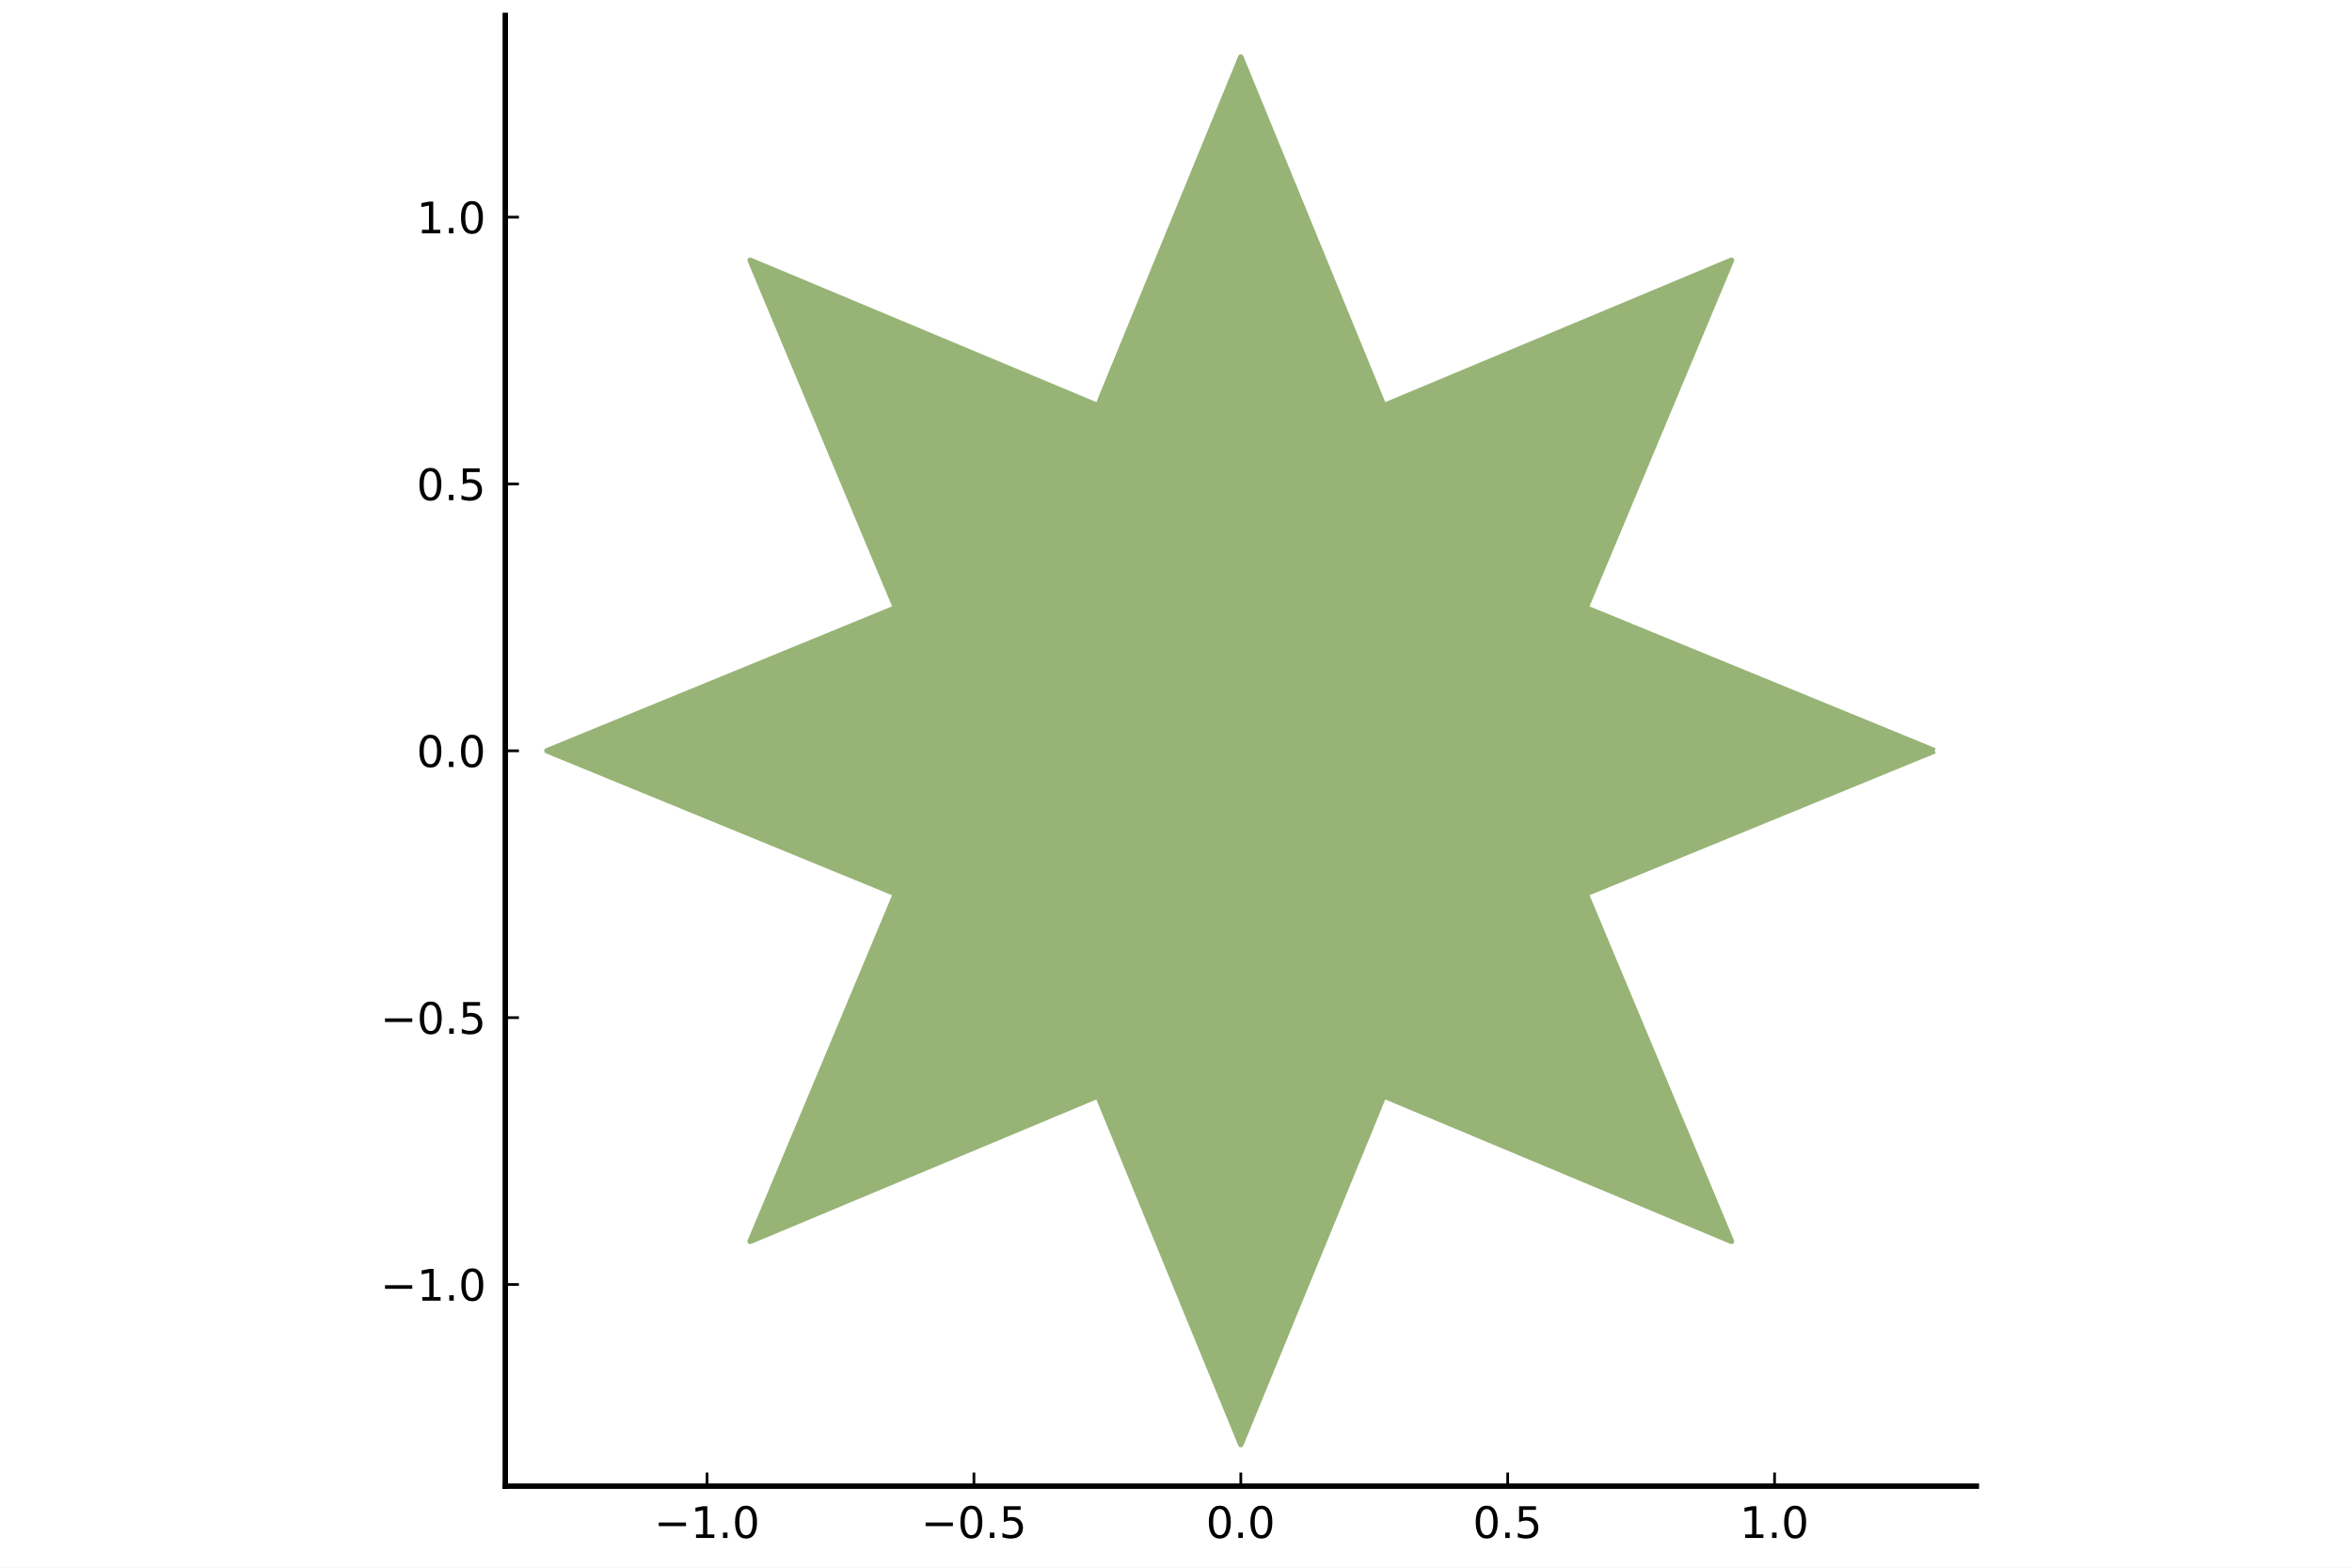
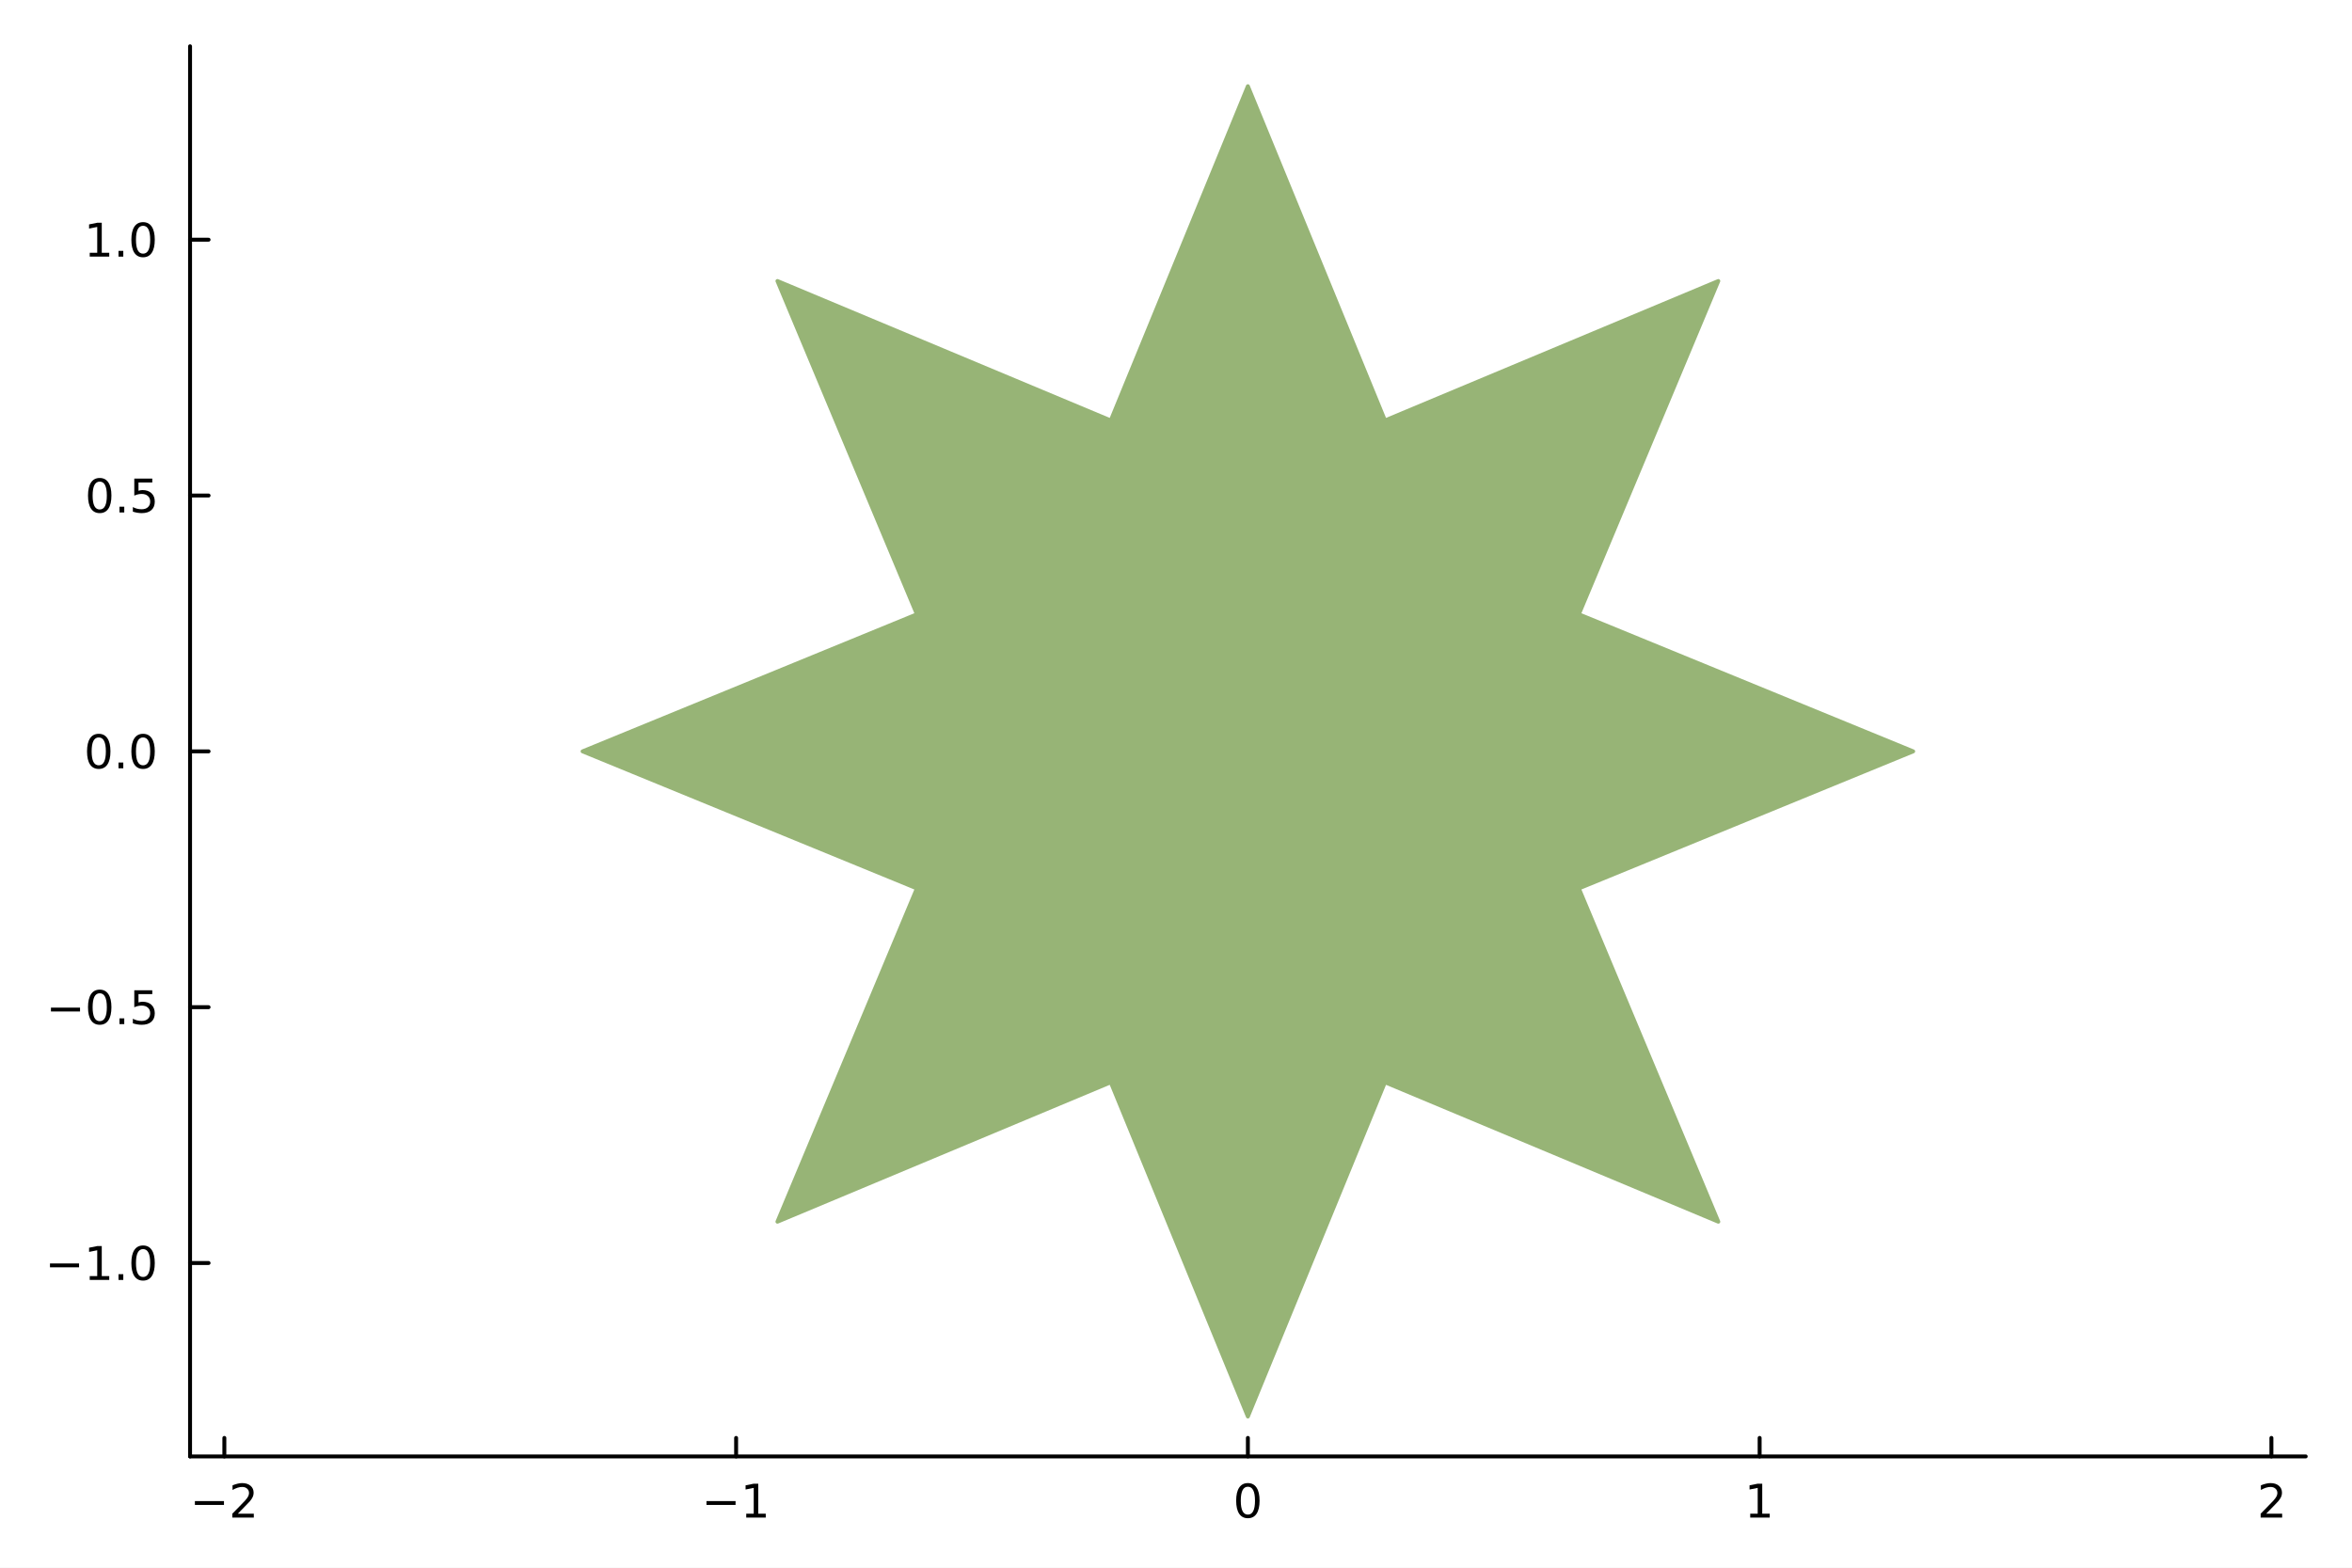
- <svg xmlns="http://www.w3.org/2000/svg" xmlns:xlink="http://www.w3.org/1999/xlink" width="432pt" height="288pt" viewBox="0 0 432 288" version="1.1">
+ <svg xmlns="http://www.w3.org/2000/svg" width="600" height="400" viewBox="0 0 2400 1600">
  <defs>
-     <style type="text/css">*{stroke-linejoin: round; stroke-linecap: butt}</style>
-   </defs>
-   <g id="figure_1">
-     <g id="patch_1">
-       <path d="M 0 288  L 432 288  L 432 0  L 0 0  z " style="fill: #ffffff" />
-     </g>
-     <g id="axes_1">
-       <g id="patch_2">
-         <path d="M 92.81 273.025  L 363 273.025  L 363 2.835  L 92.81 2.835  z " style="fill: #ffffff" />
-       </g>
-       <g id="line2d_1">
-         <path d="M 355.353 137.93  L 291.307 111.668  L 318.025 47.81  L 254.167 74.528  L 227.905 10.482  L 201.643 74.528  L 137.785 47.81  L 164.503 111.668  L 100.457 137.93  L 164.503 164.192  L 137.785 228.05  L 201.643 201.332  L 227.905 265.378  L 254.167 201.332  L 318.025 228.05  L 291.307 164.192  L 355.353 137.93  " clip-path="url(#pa25f9032cd)" style="fill: none; stroke: #97b476" />
-       </g>
-       <g id="PolyCollection_1">
-         <defs>
-           <path id="m248f72954d" d="M 355.353 -150.07  L 355.353 -150.07  L 291.307 -150.07  L 318.025 -150.07  L 254.167 -150.07  L 227.905 -150.07  L 201.643 -150.07  L 137.785 -150.07  L 164.503 -150.07  L 100.457 -150.07  L 164.503 -150.07  L 137.785 -150.07  L 201.643 -150.07  L 227.905 -150.07  L 254.167 -150.07  L 318.025 -150.07  L 291.307 -150.07  L 355.353 -150.07  L 355.353 -150.07  L 355.353 -150.07  L 291.307 -123.808  L 318.025 -59.95  L 254.167 -86.668  L 227.905 -22.622  L 201.643 -86.668  L 137.785 -59.95  L 164.503 -123.808  L 100.457 -150.07  L 164.503 -176.332  L 137.785 -240.19  L 201.643 -213.472  L 227.905 -277.518  L 254.167 -213.472  L 318.025 -240.19  L 291.307 -176.332  L 355.353 -150.07  z " />
-         </defs>
-         <g clip-path="url(#pa25f9032cd)">
-           <use xlink:href="#m248f72954d" x="0" y="288" style="fill: #97b476" />
-         </g>
-       </g>
-       <g id="matplotlib.axis_1">
-         <g id="xtick_1">
-           <g id="line2d_2">
-             <defs>
-               <path id="m312de35c14" d="M 0 0  L 0 -2.5  " style="stroke: #000000; stroke-width: 0.5" />
-             </defs>
-             <g>
-               <use xlink:href="#m312de35c14" x="129.868" y="273.025" style="stroke: #000000; stroke-width: 0.5" />
-             </g>
-           </g>
-           <g id="text_1">
-             <g transform="translate(120.1477 282.6041) scale(0.08 -0.08)">
-               <defs>
-                 <path id="DejaVuSans-2212" d="M 678 2272  L 4684 2272  L 4684 1741  L 678 1741  L 678 2272  z " transform="scale(0.015625)" />
-                 <path id="DejaVuSans-31" d="M 794 531  L 1825 531  L 1825 4091  L 703 3866  L 703 4441  L 1819 4666  L 2450 4666  L 2450 531  L 3481 531  L 3481 0  L 794 0  L 794 531  z " transform="scale(0.015625)" />
-                 <path id="DejaVuSans-2e" d="M 684 794  L 1344 794  L 1344 0  L 684 0  L 684 794  z " transform="scale(0.015625)" />
-                 <path id="DejaVuSans-30" d="M 2034 4250  Q 1547 4250 1301 3770  Q 1056 3291 1056 2328  Q 1056 1369 1301 889  Q 1547 409 2034 409  Q 2525 409 2770 889  Q 3016 1369 3016 2328  Q 3016 3291 2770 3770  Q 2525 4250 2034 4250  z M 2034 4750  Q 2819 4750 3233 4129  Q 3647 3509 3647 2328  Q 3647 1150 3233 529  Q 2819 -91 2034 -91  Q 1250 -91 836 529  Q 422 1150 422 2328  Q 422 3509 836 4129  Q 1250 4750 2034 4750  z " transform="scale(0.015625)" />
-               </defs>
-               <use xlink:href="#DejaVuSans-2212" transform="translate(0 0.78125)" />
-               <use xlink:href="#DejaVuSans-31" transform="translate(83.78906 0.78125)" />
-               <use xlink:href="#DejaVuSans-2e" transform="translate(147.4121 0.78125)" />
-               <use xlink:href="#DejaVuSans-30" transform="translate(179.1992 0.78125)" />
-             </g>
-           </g>
-         </g>
-         <g id="xtick_2">
-           <g id="line2d_3">
-             <g>
-               <use xlink:href="#m312de35c14" x="178.886" y="273.025" style="stroke: #000000; stroke-width: 0.5" />
-             </g>
-           </g>
-           <g id="text_2">
-             <g transform="translate(169.1663 282.6041) scale(0.08 -0.08)">
-               <defs>
-                 <path id="DejaVuSans-35" d="M 691 4666  L 3169 4666  L 3169 4134  L 1269 4134  L 1269 2991  Q 1406 3038 1543 3061  Q 1681 3084 1819 3084  Q 2600 3084 3056 2656  Q 3513 2228 3513 1497  Q 3513 744 3044 326  Q 2575 -91 1722 -91  Q 1428 -91 1123 -41  Q 819 9 494 109  L 494 744  Q 775 591 1075 516  Q 1375 441 1709 441  Q 2250 441 2565 725  Q 2881 1009 2881 1497  Q 2881 1984 2565 2268  Q 2250 2553 1709 2553  Q 1456 2553 1204 2497  Q 953 2441 691 2322  L 691 4666  z " transform="scale(0.015625)" />
-               </defs>
-               <use xlink:href="#DejaVuSans-2212" transform="translate(0 0.78125)" />
-               <use xlink:href="#DejaVuSans-30" transform="translate(83.78906 0.78125)" />
-               <use xlink:href="#DejaVuSans-2e" transform="translate(147.4121 0.78125)" />
-               <use xlink:href="#DejaVuSans-35" transform="translate(179.1992 0.78125)" />
-             </g>
-           </g>
-         </g>
-         <g id="xtick_3">
-           <g id="line2d_4">
-             <g>
-               <use xlink:href="#m312de35c14" x="227.905" y="273.025" style="stroke: #000000; stroke-width: 0.5" />
-             </g>
-           </g>
-           <g id="text_3">
-             <g transform="translate(221.505 282.6041) scale(0.08 -0.08)">
-               <use xlink:href="#DejaVuSans-30" transform="translate(0 0.78125)" />
-               <use xlink:href="#DejaVuSans-2e" transform="translate(63.62305 0.78125)" />
-               <use xlink:href="#DejaVuSans-30" transform="translate(95.41016 0.78125)" />
-             </g>
-           </g>
-         </g>
-         <g id="xtick_4">
-           <g id="line2d_5">
-             <g>
-               <use xlink:href="#m312de35c14" x="276.924" y="273.025" style="stroke: #000000; stroke-width: 0.5" />
-             </g>
-           </g>
-           <g id="text_4">
-             <g transform="translate(270.5236 282.6041) scale(0.08 -0.08)">
-               <use xlink:href="#DejaVuSans-30" transform="translate(0 0.78125)" />
-               <use xlink:href="#DejaVuSans-2e" transform="translate(63.62305 0.78125)" />
-               <use xlink:href="#DejaVuSans-35" transform="translate(95.41016 0.78125)" />
-             </g>
-           </g>
-         </g>
-         <g id="xtick_5">
-           <g id="line2d_6">
-             <g>
-               <use xlink:href="#m312de35c14" x="325.942" y="273.025" style="stroke: #000000; stroke-width: 0.5" />
-             </g>
-           </g>
-           <g id="text_5">
-             <g transform="translate(319.5422 282.6041) scale(0.08 -0.08)">
-               <use xlink:href="#DejaVuSans-31" transform="translate(0 0.78125)" />
-               <use xlink:href="#DejaVuSans-2e" transform="translate(63.62305 0.78125)" />
-               <use xlink:href="#DejaVuSans-30" transform="translate(95.41016 0.78125)" />
-             </g>
-           </g>
-         </g>
-       </g>
-       <g id="matplotlib.axis_2">
-         <g id="ytick_1">
-           <g id="line2d_7">
-             <defs>
-               <path id="m30133c6752" d="M 0 0  L 2.5 0  " style="stroke: #000000; stroke-width: 0.5" />
-             </defs>
-             <g>
-               <use xlink:href="#m30133c6752" x="92.81" y="235.967" style="stroke: #000000; stroke-width: 0.5" />
-             </g>
-           </g>
-           <g id="text_6">
-             <g transform="translate(69.86963 239.0066) scale(0.08 -0.08)">
-               <use xlink:href="#DejaVuSans-2212" transform="translate(0 0.78125)" />
-               <use xlink:href="#DejaVuSans-31" transform="translate(83.78906 0.78125)" />
-               <use xlink:href="#DejaVuSans-2e" transform="translate(147.4121 0.78125)" />
-               <use xlink:href="#DejaVuSans-30" transform="translate(179.1992 0.78125)" />
-             </g>
-           </g>
-         </g>
-         <g id="ytick_2">
-           <g id="line2d_8">
-             <g>
-               <use xlink:href="#m30133c6752" x="92.81" y="186.949" style="stroke: #000000; stroke-width: 0.5" />
-             </g>
-           </g>
-           <g id="text_7">
-             <g transform="translate(69.86963 189.988) scale(0.08 -0.08)">
-               <use xlink:href="#DejaVuSans-2212" transform="translate(0 0.78125)" />
-               <use xlink:href="#DejaVuSans-30" transform="translate(83.78906 0.78125)" />
-               <use xlink:href="#DejaVuSans-2e" transform="translate(147.4121 0.78125)" />
-               <use xlink:href="#DejaVuSans-35" transform="translate(179.1992 0.78125)" />
-             </g>
-           </g>
-         </g>
-         <g id="ytick_3">
-           <g id="line2d_9">
-             <g>
-               <use xlink:href="#m30133c6752" x="92.81" y="137.93" style="stroke: #000000; stroke-width: 0.5" />
-             </g>
-           </g>
-           <g id="text_8">
-             <g transform="translate(76.50963 140.9694) scale(0.08 -0.08)">
-               <use xlink:href="#DejaVuSans-30" transform="translate(0 0.78125)" />
-               <use xlink:href="#DejaVuSans-2e" transform="translate(63.62305 0.78125)" />
-               <use xlink:href="#DejaVuSans-30" transform="translate(95.41016 0.78125)" />
-             </g>
-           </g>
-         </g>
-         <g id="ytick_4">
-           <g id="line2d_10">
-             <g>
-               <use xlink:href="#m30133c6752" x="92.81" y="88.911" style="stroke: #000000; stroke-width: 0.5" />
-             </g>
-           </g>
-           <g id="text_9">
-             <g transform="translate(76.50963 91.95074) scale(0.08 -0.08)">
-               <use xlink:href="#DejaVuSans-30" transform="translate(0 0.78125)" />
-               <use xlink:href="#DejaVuSans-2e" transform="translate(63.62305 0.78125)" />
-               <use xlink:href="#DejaVuSans-35" transform="translate(95.41016 0.78125)" />
-             </g>
-           </g>
-         </g>
-         <g id="ytick_5">
-           <g id="line2d_11">
-             <g>
-               <use xlink:href="#m30133c6752" x="92.81" y="39.893" style="stroke: #000000; stroke-width: 0.5" />
-             </g>
-           </g>
-           <g id="text_10">
-             <g transform="translate(76.50963 42.93211) scale(0.08 -0.08)">
-               <use xlink:href="#DejaVuSans-31" transform="translate(0 0.78125)" />
-               <use xlink:href="#DejaVuSans-2e" transform="translate(63.62305 0.78125)" />
-               <use xlink:href="#DejaVuSans-30" transform="translate(95.41016 0.78125)" />
-             </g>
-           </g>
-         </g>
-       </g>
-       <g id="patch_3">
-         <path d="M 92.81 273.025  L 92.81 2.835  " style="fill: none; stroke: #000000; stroke-linejoin: miter; stroke-linecap: square" />
-       </g>
-       <g id="patch_4">
-         <path d="M 92.81 273.025  L 363 273.025  " style="fill: none; stroke: #000000; stroke-linejoin: miter; stroke-linecap: square" />
-       </g>
-     </g>
-   </g>
-   <defs>
-     <clipPath id="pa25f9032cd">
-       <rect x="92.81" y="2.835" width="270.191" height="270.191" />
+     <clipPath id="clip310">
+       <rect x="0" y="0" width="2400" height="1600" />
    </clipPath>
  </defs>
+   <path clip-path="url(#clip310)" d="M0 1600 L2400 1600 L2400 0 L0 0  Z" fill="#ffffff" fill-rule="evenodd" fill-opacity="1" />
+   <defs>
+     <clipPath id="clip311">
+       <rect x="480" y="0" width="1681" height="1600" />
+     </clipPath>
+   </defs>
+   <path clip-path="url(#clip310)" d="M193.936 1486.45 L2352.76 1486.45 L2352.76 47.244 L193.936 47.244  Z" fill="#ffffff" fill-rule="evenodd" fill-opacity="1" />
+   <defs>
+     <clipPath id="clip312">
+       <rect x="193" y="47" width="2160" height="1440" />
+     </clipPath>
+   </defs>
+   <polyline clip-path="url(#clip310)" style="stroke:#000000; stroke-linecap:round; stroke-linejoin:round; stroke-width:4; stroke-opacity:1; fill:none" points="193.936,1486.45 2352.76,1486.45 " />
+   <polyline clip-path="url(#clip310)" style="stroke:#000000; stroke-linecap:round; stroke-linejoin:round; stroke-width:4; stroke-opacity:1; fill:none" points="228.931,1486.45 228.931,1467.55 " />
+   <polyline clip-path="url(#clip310)" style="stroke:#000000; stroke-linecap:round; stroke-linejoin:round; stroke-width:4; stroke-opacity:1; fill:none" points="751.138,1486.45 751.138,1467.55 " />
+   <polyline clip-path="url(#clip310)" style="stroke:#000000; stroke-linecap:round; stroke-linejoin:round; stroke-width:4; stroke-opacity:1; fill:none" points="1273.35,1486.45 1273.35,1467.55 " />
+   <polyline clip-path="url(#clip310)" style="stroke:#000000; stroke-linecap:round; stroke-linejoin:round; stroke-width:4; stroke-opacity:1; fill:none" points="1795.55,1486.45 1795.55,1467.55 " />
+   <polyline clip-path="url(#clip310)" style="stroke:#000000; stroke-linecap:round; stroke-linejoin:round; stroke-width:4; stroke-opacity:1; fill:none" points="2317.76,1486.45 2317.76,1467.55 " />
+   <path clip-path="url(#clip310)" d="M198.873 1532.02 L228.549 1532.02 L228.549 1535.95 L198.873 1535.95 L198.873 1532.02 Z" fill="#000000" fill-rule="nonzero" fill-opacity="1" />
+   <path clip-path="url(#clip310)" d="M242.669 1544.91 L258.989 1544.91 L258.989 1548.85 L237.044 1548.85 L237.044 1544.91 Q239.706 1542.16 244.29 1537.53 Q248.896 1532.88 250.077 1531.53 Q252.322 1529.01 253.202 1527.27 Q254.104 1525.51 254.104 1523.82 Q254.104 1521.07 252.16 1519.33 Q250.239 1517.6 247.137 1517.6 Q244.938 1517.6 242.484 1518.36 Q240.054 1519.13 237.276 1520.68 L237.276 1515.95 Q240.1 1514.82 242.554 1514.24 Q245.007 1513.66 247.044 1513.66 Q252.415 1513.66 255.609 1516.35 Q258.804 1519.03 258.804 1523.52 Q258.804 1525.65 257.993 1527.57 Q257.206 1529.47 255.1 1532.07 Q254.521 1532.74 251.419 1535.95 Q248.317 1539.15 242.669 1544.91 Z" fill="#000000" fill-rule="nonzero" fill-opacity="1" />
+   <path clip-path="url(#clip310)" d="M720.896 1532.02 L750.571 1532.02 L750.571 1535.95 L720.896 1535.95 L720.896 1532.02 Z" fill="#000000" fill-rule="nonzero" fill-opacity="1" />
+   <path clip-path="url(#clip310)" d="M761.474 1544.91 L769.113 1544.91 L769.113 1518.55 L760.803 1520.21 L760.803 1515.95 L769.067 1514.29 L773.743 1514.29 L773.743 1544.91 L781.381 1544.91 L781.381 1548.85 L761.474 1548.85 L761.474 1544.91 Z" fill="#000000" fill-rule="nonzero" fill-opacity="1" />
+   <path clip-path="url(#clip310)" d="M1273.35 1517.37 Q1269.73 1517.37 1267.91 1520.93 Q1266.1 1524.47 1266.1 1531.6 Q1266.1 1538.71 1267.91 1542.27 Q1269.73 1545.82 1273.35 1545.82 Q1276.98 1545.82 1278.79 1542.27 Q1280.61 1538.71 1280.61 1531.6 Q1280.61 1524.47 1278.79 1520.93 Q1276.98 1517.37 1273.35 1517.37 M1273.35 1513.66 Q1279.16 1513.66 1282.21 1518.27 Q1285.29 1522.85 1285.29 1531.6 Q1285.29 1540.33 1282.21 1544.94 Q1279.16 1549.52 1273.35 1549.52 Q1267.54 1549.52 1264.46 1544.94 Q1261.4 1540.33 1261.4 1531.6 Q1261.4 1522.85 1264.46 1518.27 Q1267.54 1513.66 1273.35 1513.66 Z" fill="#000000" fill-rule="nonzero" fill-opacity="1" />
+   <path clip-path="url(#clip310)" d="M1785.94 1544.91 L1793.57 1544.91 L1793.57 1518.55 L1785.26 1520.21 L1785.26 1515.95 L1793.53 1514.29 L1798.2 1514.29 L1798.2 1544.91 L1805.84 1544.91 L1805.84 1548.85 L1785.94 1548.85 L1785.94 1544.91 Z" fill="#000000" fill-rule="nonzero" fill-opacity="1" />
+   <path clip-path="url(#clip310)" d="M2312.41 1544.91 L2328.73 1544.91 L2328.73 1548.85 L2306.79 1548.85 L2306.79 1544.91 Q2309.45 1542.16 2314.03 1537.53 Q2318.64 1532.88 2319.82 1531.53 Q2322.07 1529.01 2322.95 1527.27 Q2323.85 1525.51 2323.85 1523.82 Q2323.85 1521.07 2321.9 1519.33 Q2319.98 1517.6 2316.88 1517.6 Q2314.68 1517.6 2312.23 1518.36 Q2309.8 1519.13 2307.02 1520.68 L2307.02 1515.95 Q2309.84 1514.82 2312.3 1514.24 Q2314.75 1513.66 2316.79 1513.66 Q2322.16 1513.66 2325.35 1516.35 Q2328.55 1519.03 2328.55 1523.52 Q2328.55 1525.65 2327.74 1527.57 Q2326.95 1529.47 2324.84 1532.07 Q2324.27 1532.74 2321.16 1535.95 Q2318.06 1539.15 2312.41 1544.91 Z" fill="#000000" fill-rule="nonzero" fill-opacity="1" />
+   <polyline clip-path="url(#clip310)" style="stroke:#000000; stroke-linecap:round; stroke-linejoin:round; stroke-width:4; stroke-opacity:1; fill:none" points="193.936,1486.45 193.936,47.244 " />
+   <polyline clip-path="url(#clip310)" style="stroke:#000000; stroke-linecap:round; stroke-linejoin:round; stroke-width:4; stroke-opacity:1; fill:none" points="193.936,1289.05 212.834,1289.05 " />
+   <polyline clip-path="url(#clip310)" style="stroke:#000000; stroke-linecap:round; stroke-linejoin:round; stroke-width:4; stroke-opacity:1; fill:none" points="193.936,1027.95 212.834,1027.95 " />
+   <polyline clip-path="url(#clip310)" style="stroke:#000000; stroke-linecap:round; stroke-linejoin:round; stroke-width:4; stroke-opacity:1; fill:none" points="193.936,766.846 212.834,766.846 " />
+   <polyline clip-path="url(#clip310)" style="stroke:#000000; stroke-linecap:round; stroke-linejoin:round; stroke-width:4; stroke-opacity:1; fill:none" points="193.936,505.742 212.834,505.742 " />
+   <polyline clip-path="url(#clip310)" style="stroke:#000000; stroke-linecap:round; stroke-linejoin:round; stroke-width:4; stroke-opacity:1; fill:none" points="193.936,244.639 212.834,244.639 " />
+   <path clip-path="url(#clip310)" d="M50.992 1289.5 L80.668 1289.5 L80.668 1293.44 L50.992 1293.44 L50.992 1289.5 Z" fill="#000000" fill-rule="nonzero" fill-opacity="1" />
+   <path clip-path="url(#clip310)" d="M91.571 1302.4 L99.21 1302.4 L99.21 1276.03 L90.899 1277.7 L90.899 1273.44 L99.163 1271.77 L103.839 1271.77 L103.839 1302.4 L111.478 1302.4 L111.478 1306.33 L91.571 1306.33 L91.571 1302.4 Z" fill="#000000" fill-rule="nonzero" fill-opacity="1" />
+   <path clip-path="url(#clip310)" d="M120.922 1300.45 L125.807 1300.45 L125.807 1306.33 L120.922 1306.33 L120.922 1300.45 Z" fill="#000000" fill-rule="nonzero" fill-opacity="1" />
+   <path clip-path="url(#clip310)" d="M145.992 1274.85 Q142.381 1274.85 140.552 1278.42 Q138.746 1281.96 138.746 1289.09 Q138.746 1296.19 140.552 1299.76 Q142.381 1303.3 145.992 1303.3 Q149.626 1303.3 151.431 1299.76 Q153.26 1296.19 153.26 1289.09 Q153.26 1281.96 151.431 1278.42 Q149.626 1274.85 145.992 1274.85 M145.992 1271.15 Q151.802 1271.15 154.857 1275.75 Q157.936 1280.34 157.936 1289.09 Q157.936 1297.81 154.857 1302.42 Q151.802 1307 145.992 1307 Q140.181 1307 137.103 1302.42 Q134.047 1297.81 134.047 1289.09 Q134.047 1280.34 137.103 1275.75 Q140.181 1271.15 145.992 1271.15 Z" fill="#000000" fill-rule="nonzero" fill-opacity="1" />
+   <path clip-path="url(#clip310)" d="M51.987 1028.4 L81.663 1028.4 L81.663 1032.34 L51.987 1032.34 L51.987 1028.4 Z" fill="#000000" fill-rule="nonzero" fill-opacity="1" />
+   <path clip-path="url(#clip310)" d="M101.756 1013.75 Q98.145 1013.75 96.316 1017.31 Q94.51 1020.85 94.51 1027.98 Q94.51 1035.09 96.316 1038.66 Q98.145 1042.2 101.756 1042.2 Q105.39 1042.2 107.196 1038.66 Q109.024 1035.09 109.024 1027.98 Q109.024 1020.85 107.196 1017.31 Q105.39 1013.75 101.756 1013.75 M101.756 1010.04 Q107.566 1010.04 110.621 1014.65 Q113.7 1019.23 113.7 1027.98 Q113.7 1036.71 110.621 1041.32 Q107.566 1045.9 101.756 1045.9 Q95.946 1045.9 92.867 1041.32 Q89.811 1036.71 89.811 1027.98 Q89.811 1019.23 92.867 1014.65 Q95.946 1010.04 101.756 1010.04 Z" fill="#000000" fill-rule="nonzero" fill-opacity="1" />
+   <path clip-path="url(#clip310)" d="M121.918 1039.35 L126.802 1039.35 L126.802 1045.23 L121.918 1045.23 L121.918 1039.35 Z" fill="#000000" fill-rule="nonzero" fill-opacity="1" />
+   <path clip-path="url(#clip310)" d="M137.033 1010.67 L155.39 1010.67 L155.39 1014.6 L141.316 1014.6 L141.316 1023.08 Q142.334 1022.73 143.353 1022.57 Q144.371 1022.38 145.39 1022.38 Q151.177 1022.38 154.556 1025.55 Q157.936 1028.73 157.936 1034.14 Q157.936 1039.72 154.464 1042.82 Q150.992 1045.9 144.672 1045.9 Q142.496 1045.9 140.228 1045.53 Q137.982 1045.16 135.575 1044.42 L135.575 1039.72 Q137.658 1040.85 139.881 1041.41 Q142.103 1041.97 144.58 1041.97 Q148.584 1041.97 150.922 1039.86 Q153.26 1037.75 153.26 1034.14 Q153.26 1030.53 150.922 1028.42 Q148.584 1026.32 144.58 1026.32 Q142.705 1026.32 140.83 1026.73 Q138.978 1027.15 137.033 1028.03 L137.033 1010.67 Z" fill="#000000" fill-rule="nonzero" fill-opacity="1" />
+   <path clip-path="url(#clip310)" d="M100.76 752.645 Q97.149 752.645 95.321 756.209 Q93.515 759.751 93.515 766.881 Q93.515 773.987 95.321 777.552 Q97.149 781.094 100.76 781.094 Q104.395 781.094 106.2 777.552 Q108.029 773.987 108.029 766.881 Q108.029 759.751 106.2 756.209 Q104.395 752.645 100.76 752.645 M100.76 748.941 Q106.571 748.941 109.626 753.547 Q112.705 758.131 112.705 766.881 Q112.705 775.608 109.626 780.214 Q106.571 784.797 100.76 784.797 Q94.95 784.797 91.871 780.214 Q88.816 775.608 88.816 766.881 Q88.816 758.131 91.871 753.547 Q94.95 748.941 100.76 748.941 Z" fill="#000000" fill-rule="nonzero" fill-opacity="1" />
+   <path clip-path="url(#clip310)" d="M120.922 778.246 L125.807 778.246 L125.807 784.126 L120.922 784.126 L120.922 778.246 Z" fill="#000000" fill-rule="nonzero" fill-opacity="1" />
+   <path clip-path="url(#clip310)" d="M145.992 752.645 Q142.381 752.645 140.552 756.209 Q138.746 759.751 138.746 766.881 Q138.746 773.987 140.552 777.552 Q142.381 781.094 145.992 781.094 Q149.626 781.094 151.431 777.552 Q153.26 773.987 153.26 766.881 Q153.26 759.751 151.431 756.209 Q149.626 752.645 145.992 752.645 M145.992 748.941 Q151.802 748.941 154.857 753.547 Q157.936 758.131 157.936 766.881 Q157.936 775.608 154.857 780.214 Q151.802 784.797 145.992 784.797 Q140.181 784.797 137.103 780.214 Q134.047 775.608 134.047 766.881 Q134.047 758.131 137.103 753.547 Q140.181 748.941 145.992 748.941 Z" fill="#000000" fill-rule="nonzero" fill-opacity="1" />
+   <path clip-path="url(#clip310)" d="M101.756 491.541 Q98.145 491.541 96.316 495.106 Q94.51 498.647 94.51 505.777 Q94.51 512.883 96.316 516.448 Q98.145 519.99 101.756 519.99 Q105.39 519.99 107.196 516.448 Q109.024 512.883 109.024 505.777 Q109.024 498.647 107.196 495.106 Q105.39 491.541 101.756 491.541 M101.756 487.837 Q107.566 487.837 110.621 492.444 Q113.7 497.027 113.7 505.777 Q113.7 514.504 110.621 519.11 Q107.566 523.694 101.756 523.694 Q95.946 523.694 92.867 519.11 Q89.811 514.504 89.811 505.777 Q89.811 497.027 92.867 492.444 Q95.946 487.837 101.756 487.837 Z" fill="#000000" fill-rule="nonzero" fill-opacity="1" />
+   <path clip-path="url(#clip310)" d="M121.918 517.143 L126.802 517.143 L126.802 523.022 L121.918 523.022 L121.918 517.143 Z" fill="#000000" fill-rule="nonzero" fill-opacity="1" />
+   <path clip-path="url(#clip310)" d="M137.033 488.462 L155.39 488.462 L155.39 492.397 L141.316 492.397 L141.316 500.87 Q142.334 500.522 143.353 500.36 Q144.371 500.175 145.39 500.175 Q151.177 500.175 154.556 503.346 Q157.936 506.518 157.936 511.934 Q157.936 517.513 154.464 520.615 Q150.992 523.694 144.672 523.694 Q142.496 523.694 140.228 523.323 Q137.982 522.953 135.575 522.212 L135.575 517.513 Q137.658 518.647 139.881 519.203 Q142.103 519.758 144.58 519.758 Q148.584 519.758 150.922 517.652 Q153.26 515.545 153.26 511.934 Q153.26 508.323 150.922 506.217 Q148.584 504.11 144.58 504.11 Q142.705 504.11 140.83 504.527 Q138.978 504.944 137.033 505.823 L137.033 488.462 Z" fill="#000000" fill-rule="nonzero" fill-opacity="1" />
+   <path clip-path="url(#clip310)" d="M91.571 257.983 L99.21 257.983 L99.21 231.618 L90.899 233.284 L90.899 229.025 L99.163 227.359 L103.839 227.359 L103.839 257.983 L111.478 257.983 L111.478 261.919 L91.571 261.919 L91.571 257.983 Z" fill="#000000" fill-rule="nonzero" fill-opacity="1" />
+   <path clip-path="url(#clip310)" d="M120.922 256.039 L125.807 256.039 L125.807 261.919 L120.922 261.919 L120.922 256.039 Z" fill="#000000" fill-rule="nonzero" fill-opacity="1" />
+   <path clip-path="url(#clip310)" d="M145.992 230.437 Q142.381 230.437 140.552 234.002 Q138.746 237.544 138.746 244.673 Q138.746 251.78 140.552 255.344 Q142.381 258.886 145.992 258.886 Q149.626 258.886 151.431 255.344 Q153.26 251.78 153.26 244.673 Q153.26 237.544 151.431 234.002 Q149.626 230.437 145.992 230.437 M145.992 226.734 Q151.802 226.734 154.857 231.34 Q157.936 235.923 157.936 244.673 Q157.936 253.4 154.857 258.007 Q151.802 262.59 145.992 262.59 Q140.181 262.59 137.103 258.007 Q134.047 253.4 134.047 244.673 Q134.047 235.923 137.103 231.34 Q140.181 226.734 145.992 226.734 Z" fill="#000000" fill-rule="nonzero" fill-opacity="1" />
+   <path clip-path="url(#clip312)" d="M1952.22 766.846 L1611.07 626.958 L1753.38 286.813 L1413.23 429.126 L1273.35 87.976 L1133.46 429.126 L793.313 286.813 L935.626 626.958 L594.476 766.846 L935.626 906.734 L793.313 1246.88 L1133.46 1104.57 L1273.35 1445.72 L1413.23 1104.57 L1753.38 1246.88 L1611.07 906.734 L1952.22 766.846 L1952.22 766.846 L1611.07 766.846 L1753.38 766.846 L1413.23 766.846 L1273.35 766.846 L1133.46 766.846 L793.313 766.846 L935.626 766.846 L594.476 766.846 L935.626 766.846 L793.313 766.846 L1133.46 766.846 L1273.35 766.846 L1413.23 766.846 L1753.38 766.846 L1611.07 766.846 L1952.22 766.846  Z" fill="#97b476" fill-rule="evenodd" fill-opacity="1" />
+   <polyline clip-path="url(#clip312)" style="stroke:#97b476; stroke-linecap:round; stroke-linejoin:round; stroke-width:4; stroke-opacity:1; fill:none" points="1952.22,766.846 1611.07,626.958 1753.38,286.813 1413.23,429.126 1273.35,87.976 1133.46,429.126 793.313,286.813 935.626,626.958 594.476,766.846 935.626,906.734 793.313,1246.88 1133.46,1104.57 1273.35,1445.72 1413.23,1104.57 1753.38,1246.88 1611.07,906.734 1952.22,766.846 " />
</svg>
